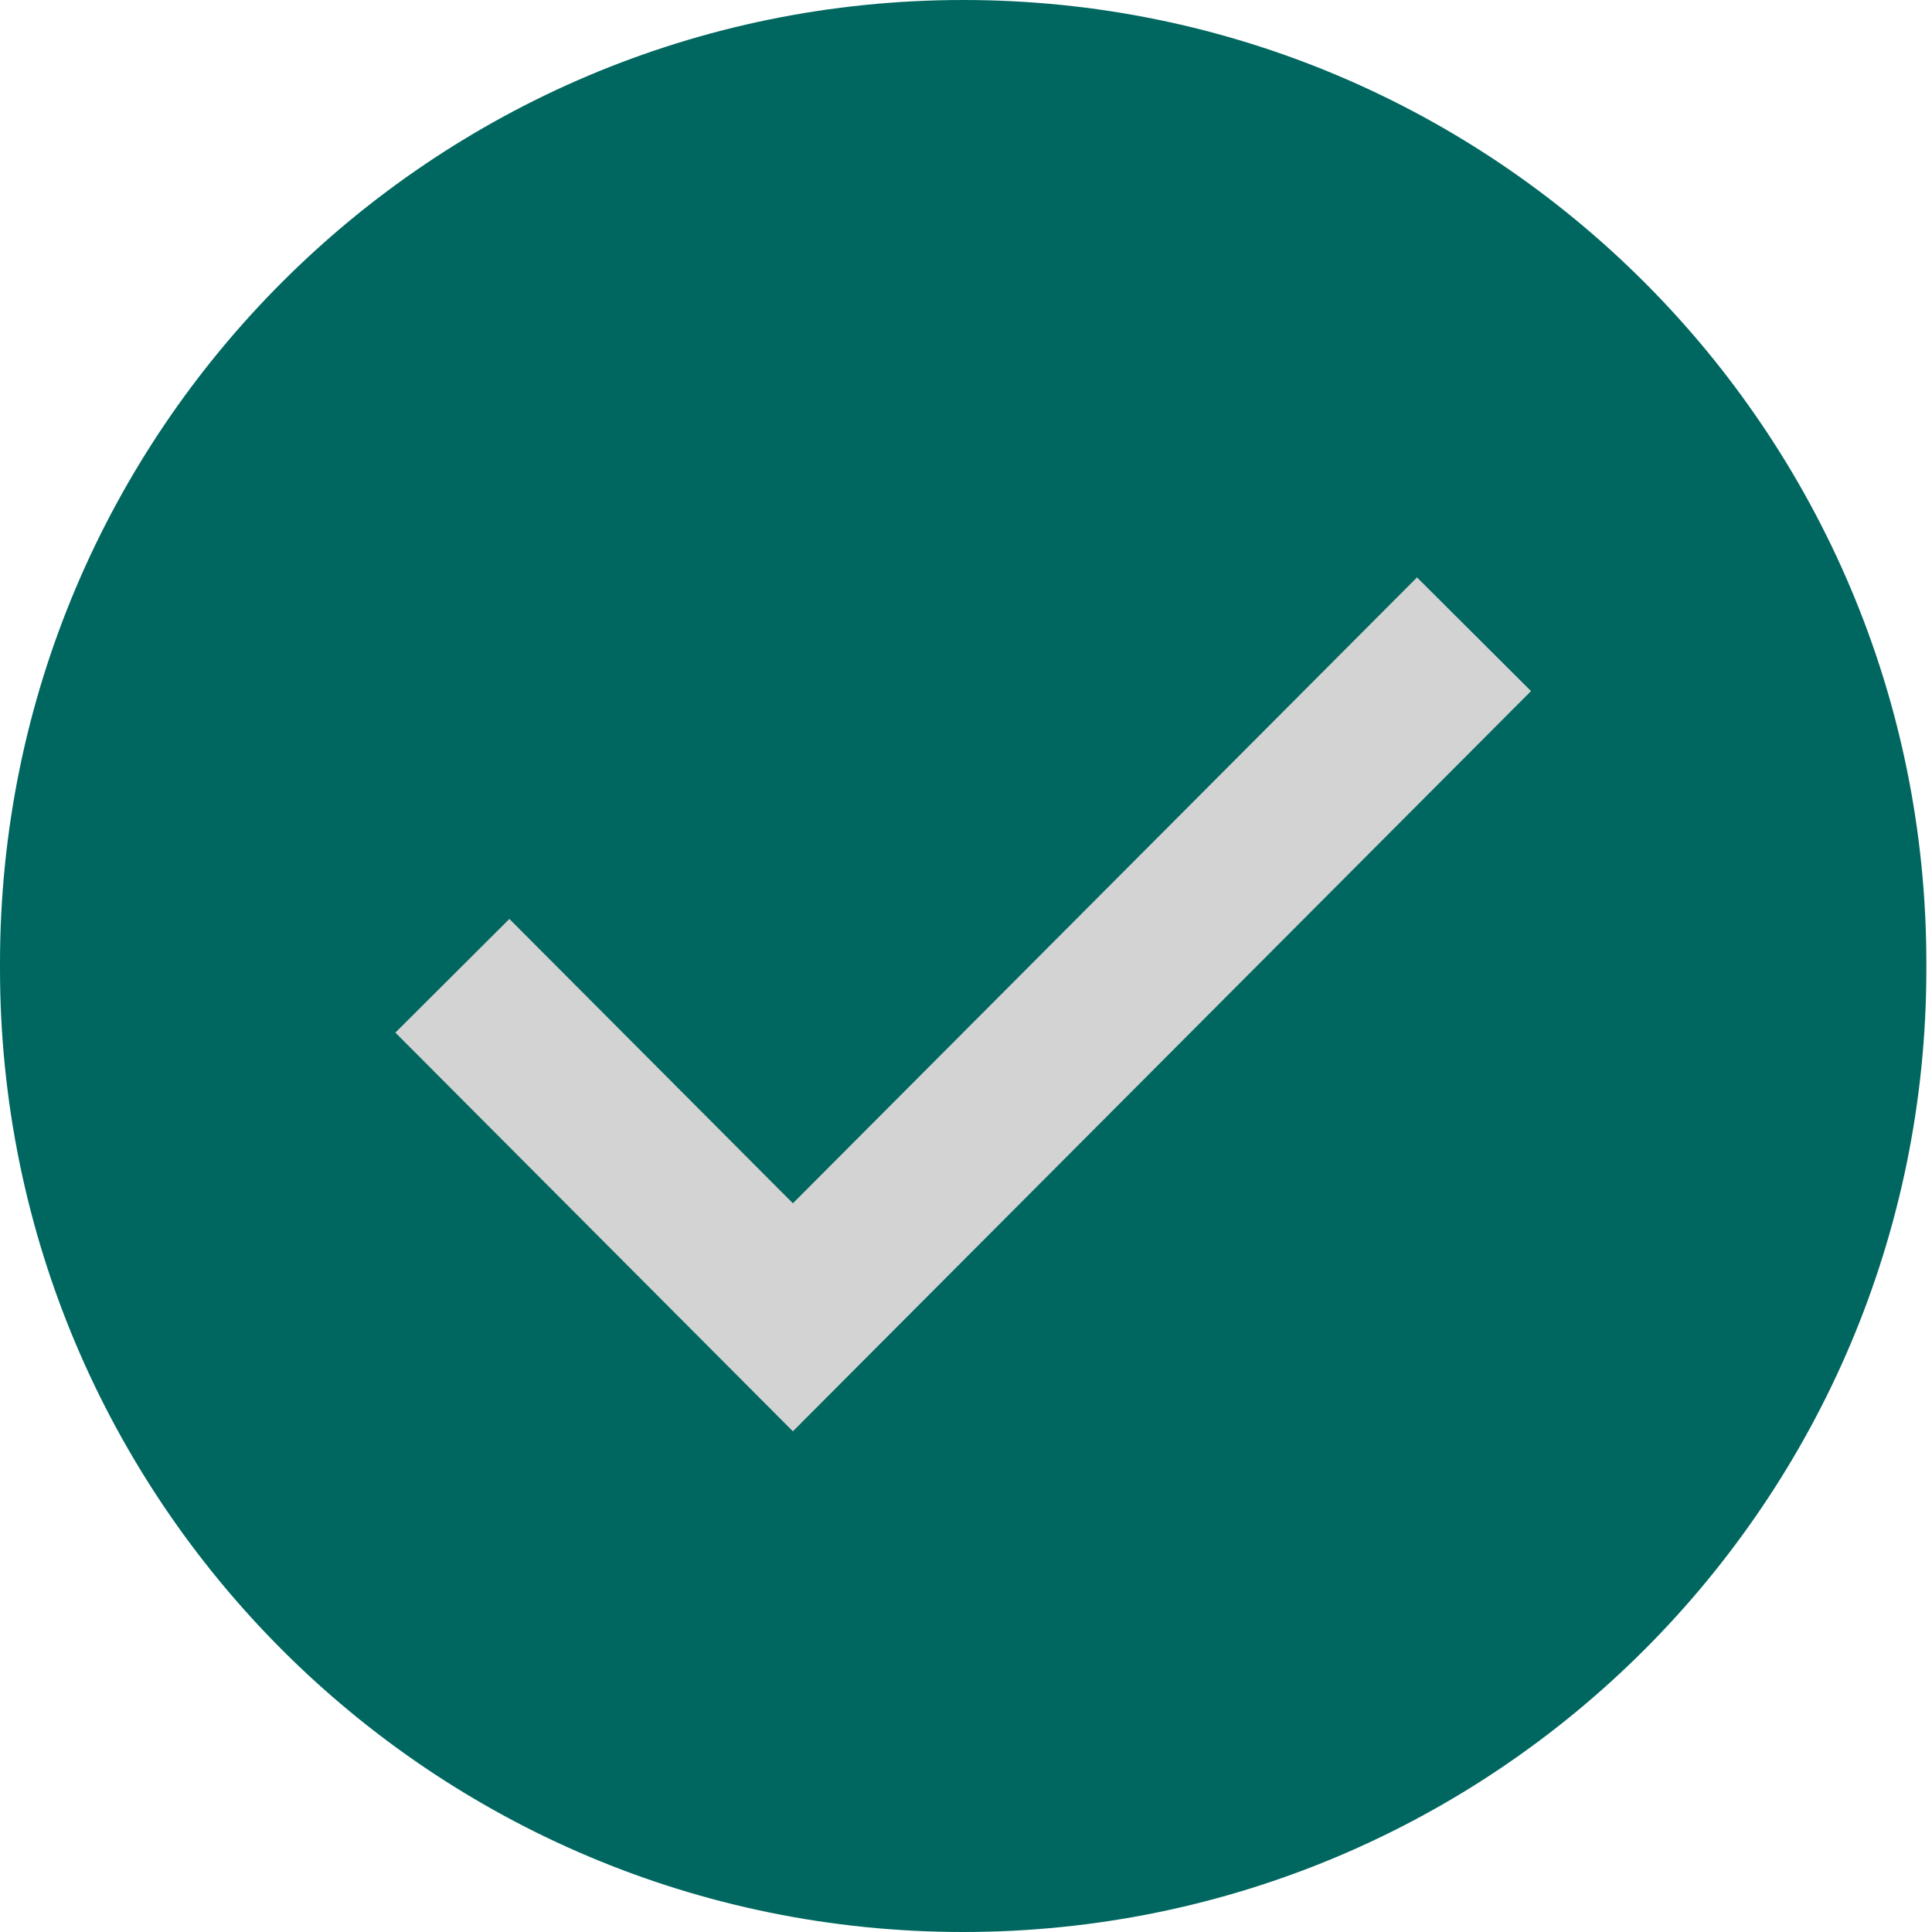
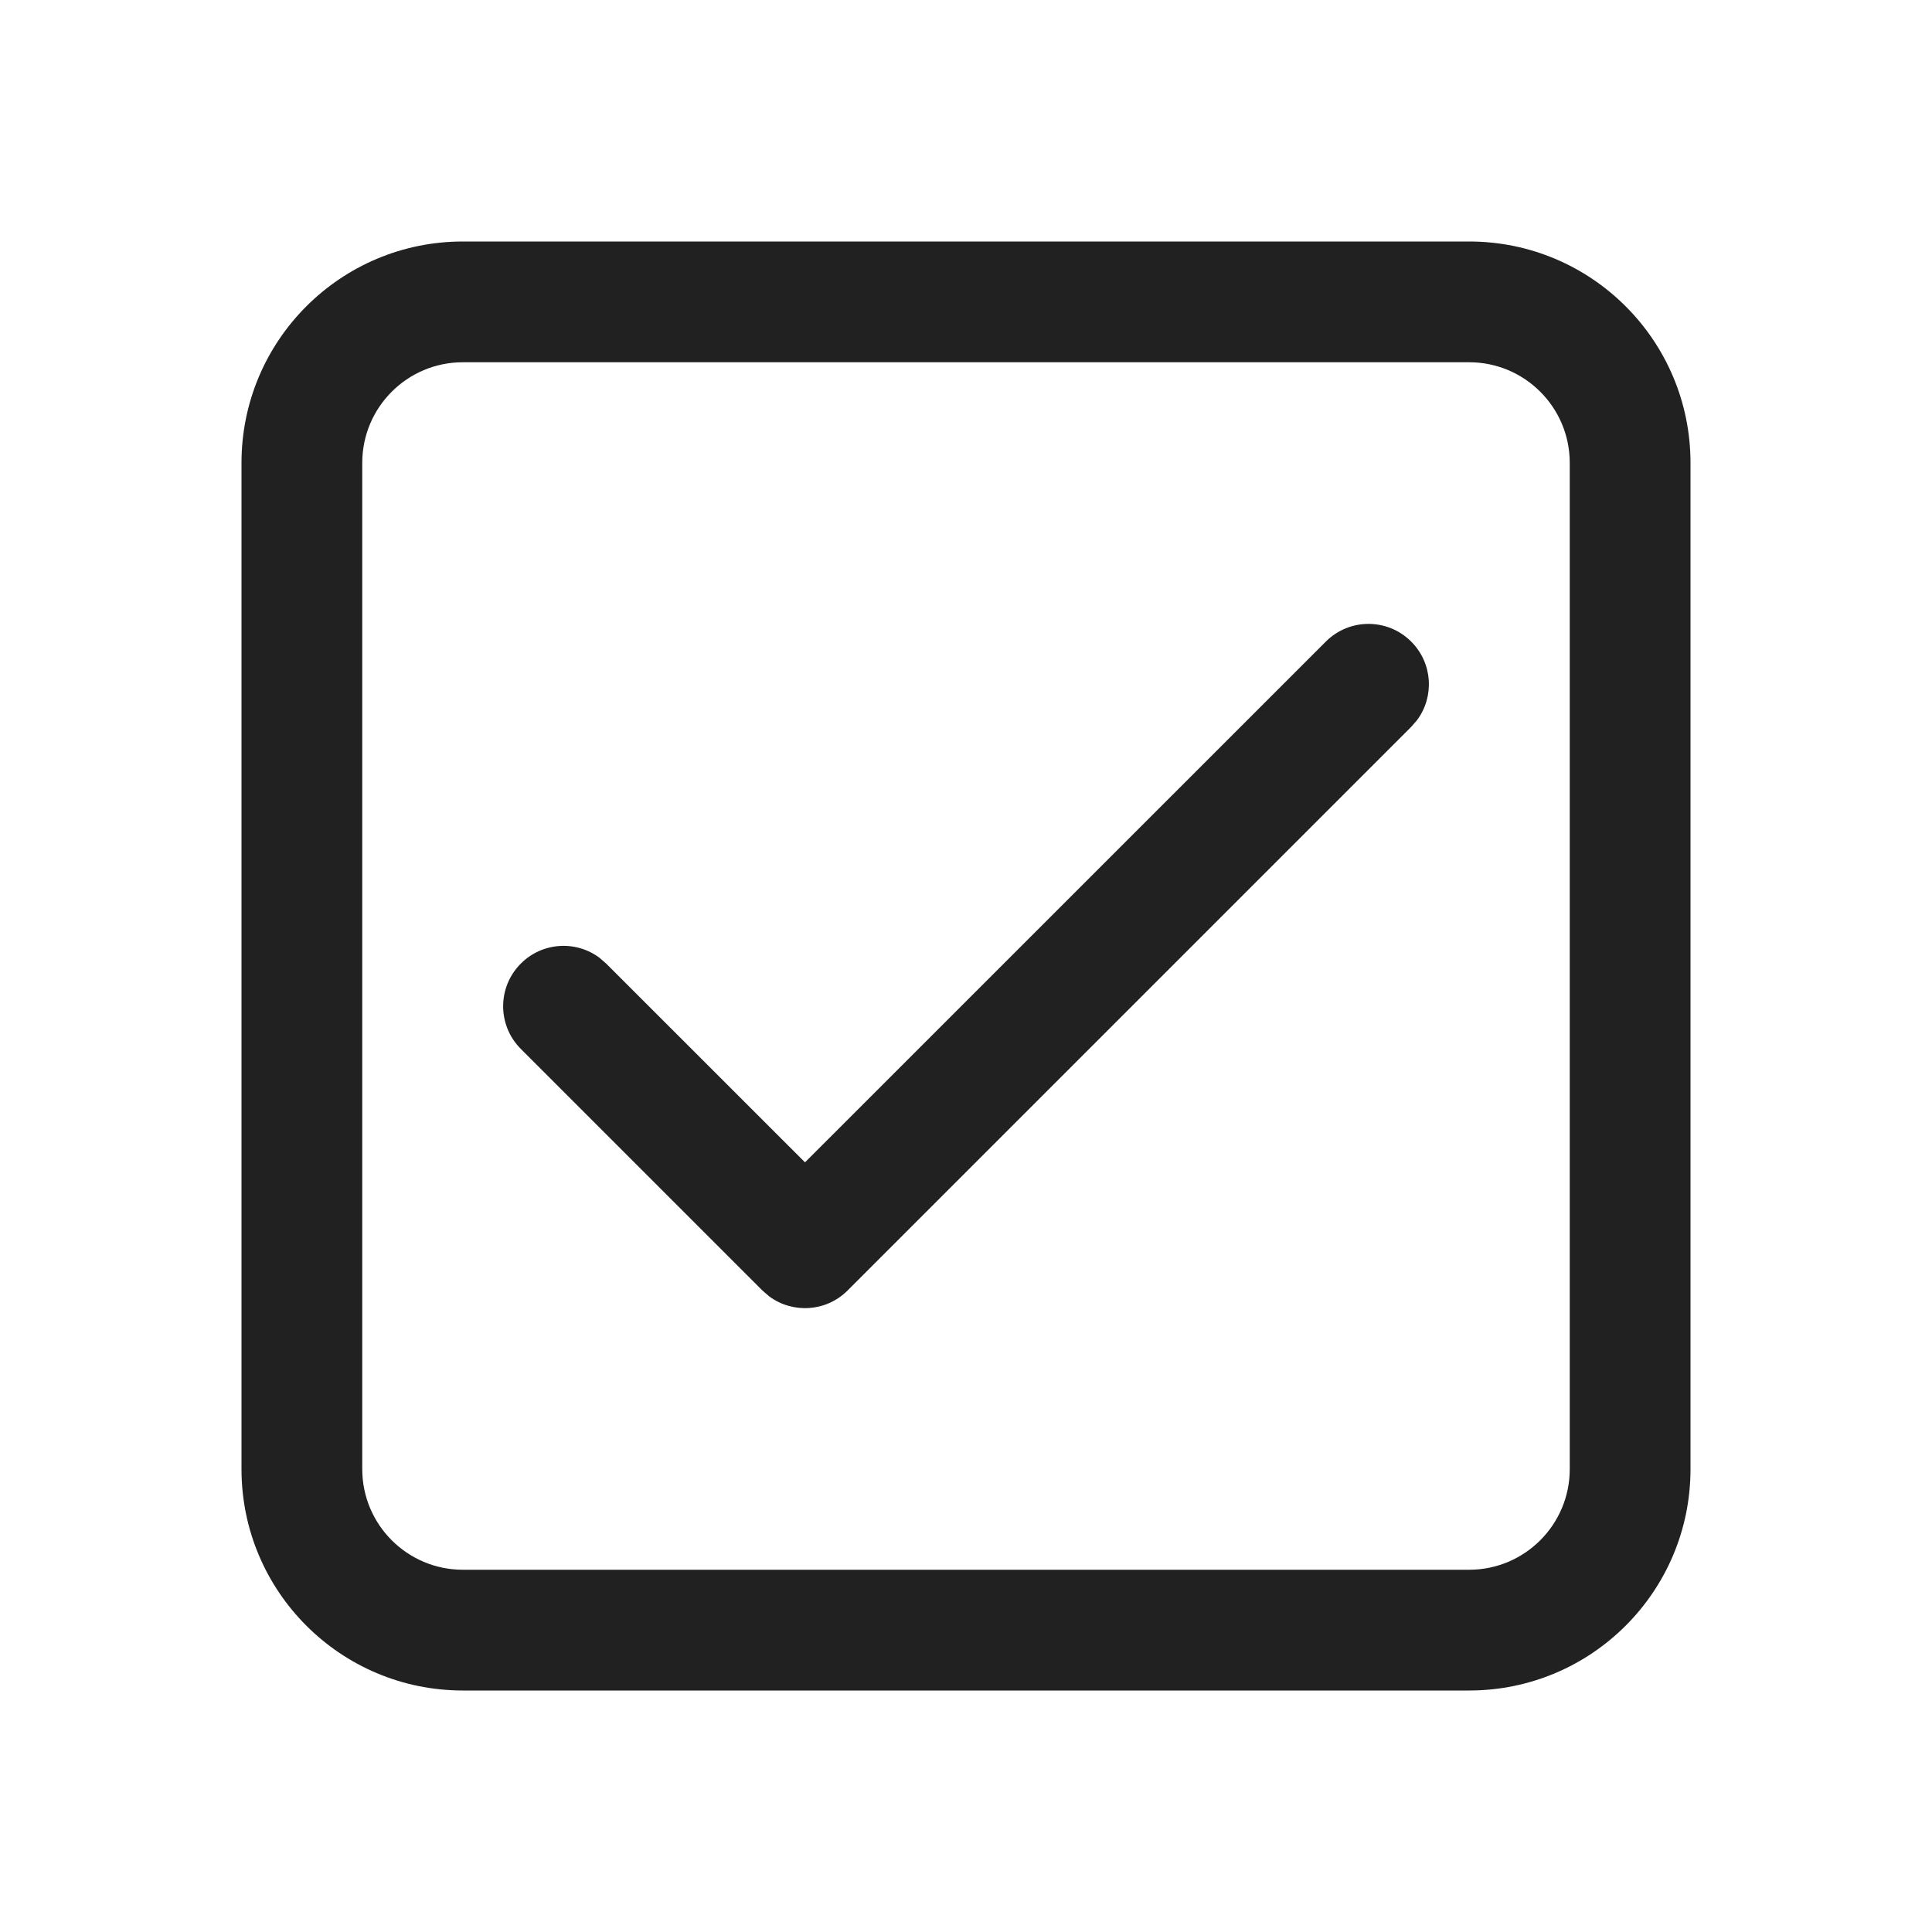
- <svg xmlns="http://www.w3.org/2000/svg" width="24" height="24" viewBox="0 0 24 24">
-   <g fill="none" fill-rule="evenodd">
-     <g>
-       <g transform="translate(-447 -3064) translate(447 3064)">
-         <rect width="23.93" height="24" fill="#006760" rx="11.965" />
-         <g stroke="#D3D3D3" stroke-width="2">
-           <path d="M3.987 12.992L9.978 13.001 9.961 1.018" transform="translate(4.985 3) rotate(45 6.983 7.01)" />
-         </g>
-       </g>
+ <svg xmlns="http://www.w3.org/2000/svg" width="24px" height="24px" viewBox="0 0 24 24" version="1.1">
+   <g id="🔍-Product-Icons" stroke="none" stroke-width="1" fill="none" fill-rule="evenodd">
+     <g id="ic_fluent_checkbox_checked_24_regular" fill="#212121" fill-rule="nonzero">
+       <path d="M18.25,3 C19.769,3 21,4.231 21,5.75 L21,18.25 C21,19.769 19.769,21 18.25,21 L5.75,21 C4.231,21 3,19.769 3,18.25 L3,5.75 C3,4.231 4.231,3 5.75,3 L18.25,3 Z M18.25,4.5 L5.75,4.5 C5.06,4.5 4.5,5.06 4.5,5.75 L4.5,18.25 C4.5,18.94 5.06,19.5 5.75,19.5 L18.25,19.5 C18.94,19.5 19.5,18.94 19.5,18.25 L19.5,5.75 C19.5,5.06 18.94,4.5 18.25,4.5 Z M10,14.439 L16.47,7.97 C16.763,7.677 17.237,7.677 17.53,7.97 C17.797,8.236 17.821,8.653 17.603,8.946 L17.53,9.03 L10.53,16.03 C10.264,16.297 9.847,16.321 9.554,16.103 L9.47,16.03 L6.47,13.03 C6.177,12.737 6.177,12.263 6.47,11.97 C6.736,11.703 7.153,11.679 7.446,11.897 L7.53,11.97 L10,14.439 L16.47,7.97 L10,14.439 Z" id="🎨Color" />
    </g>
  </g>
</svg>
